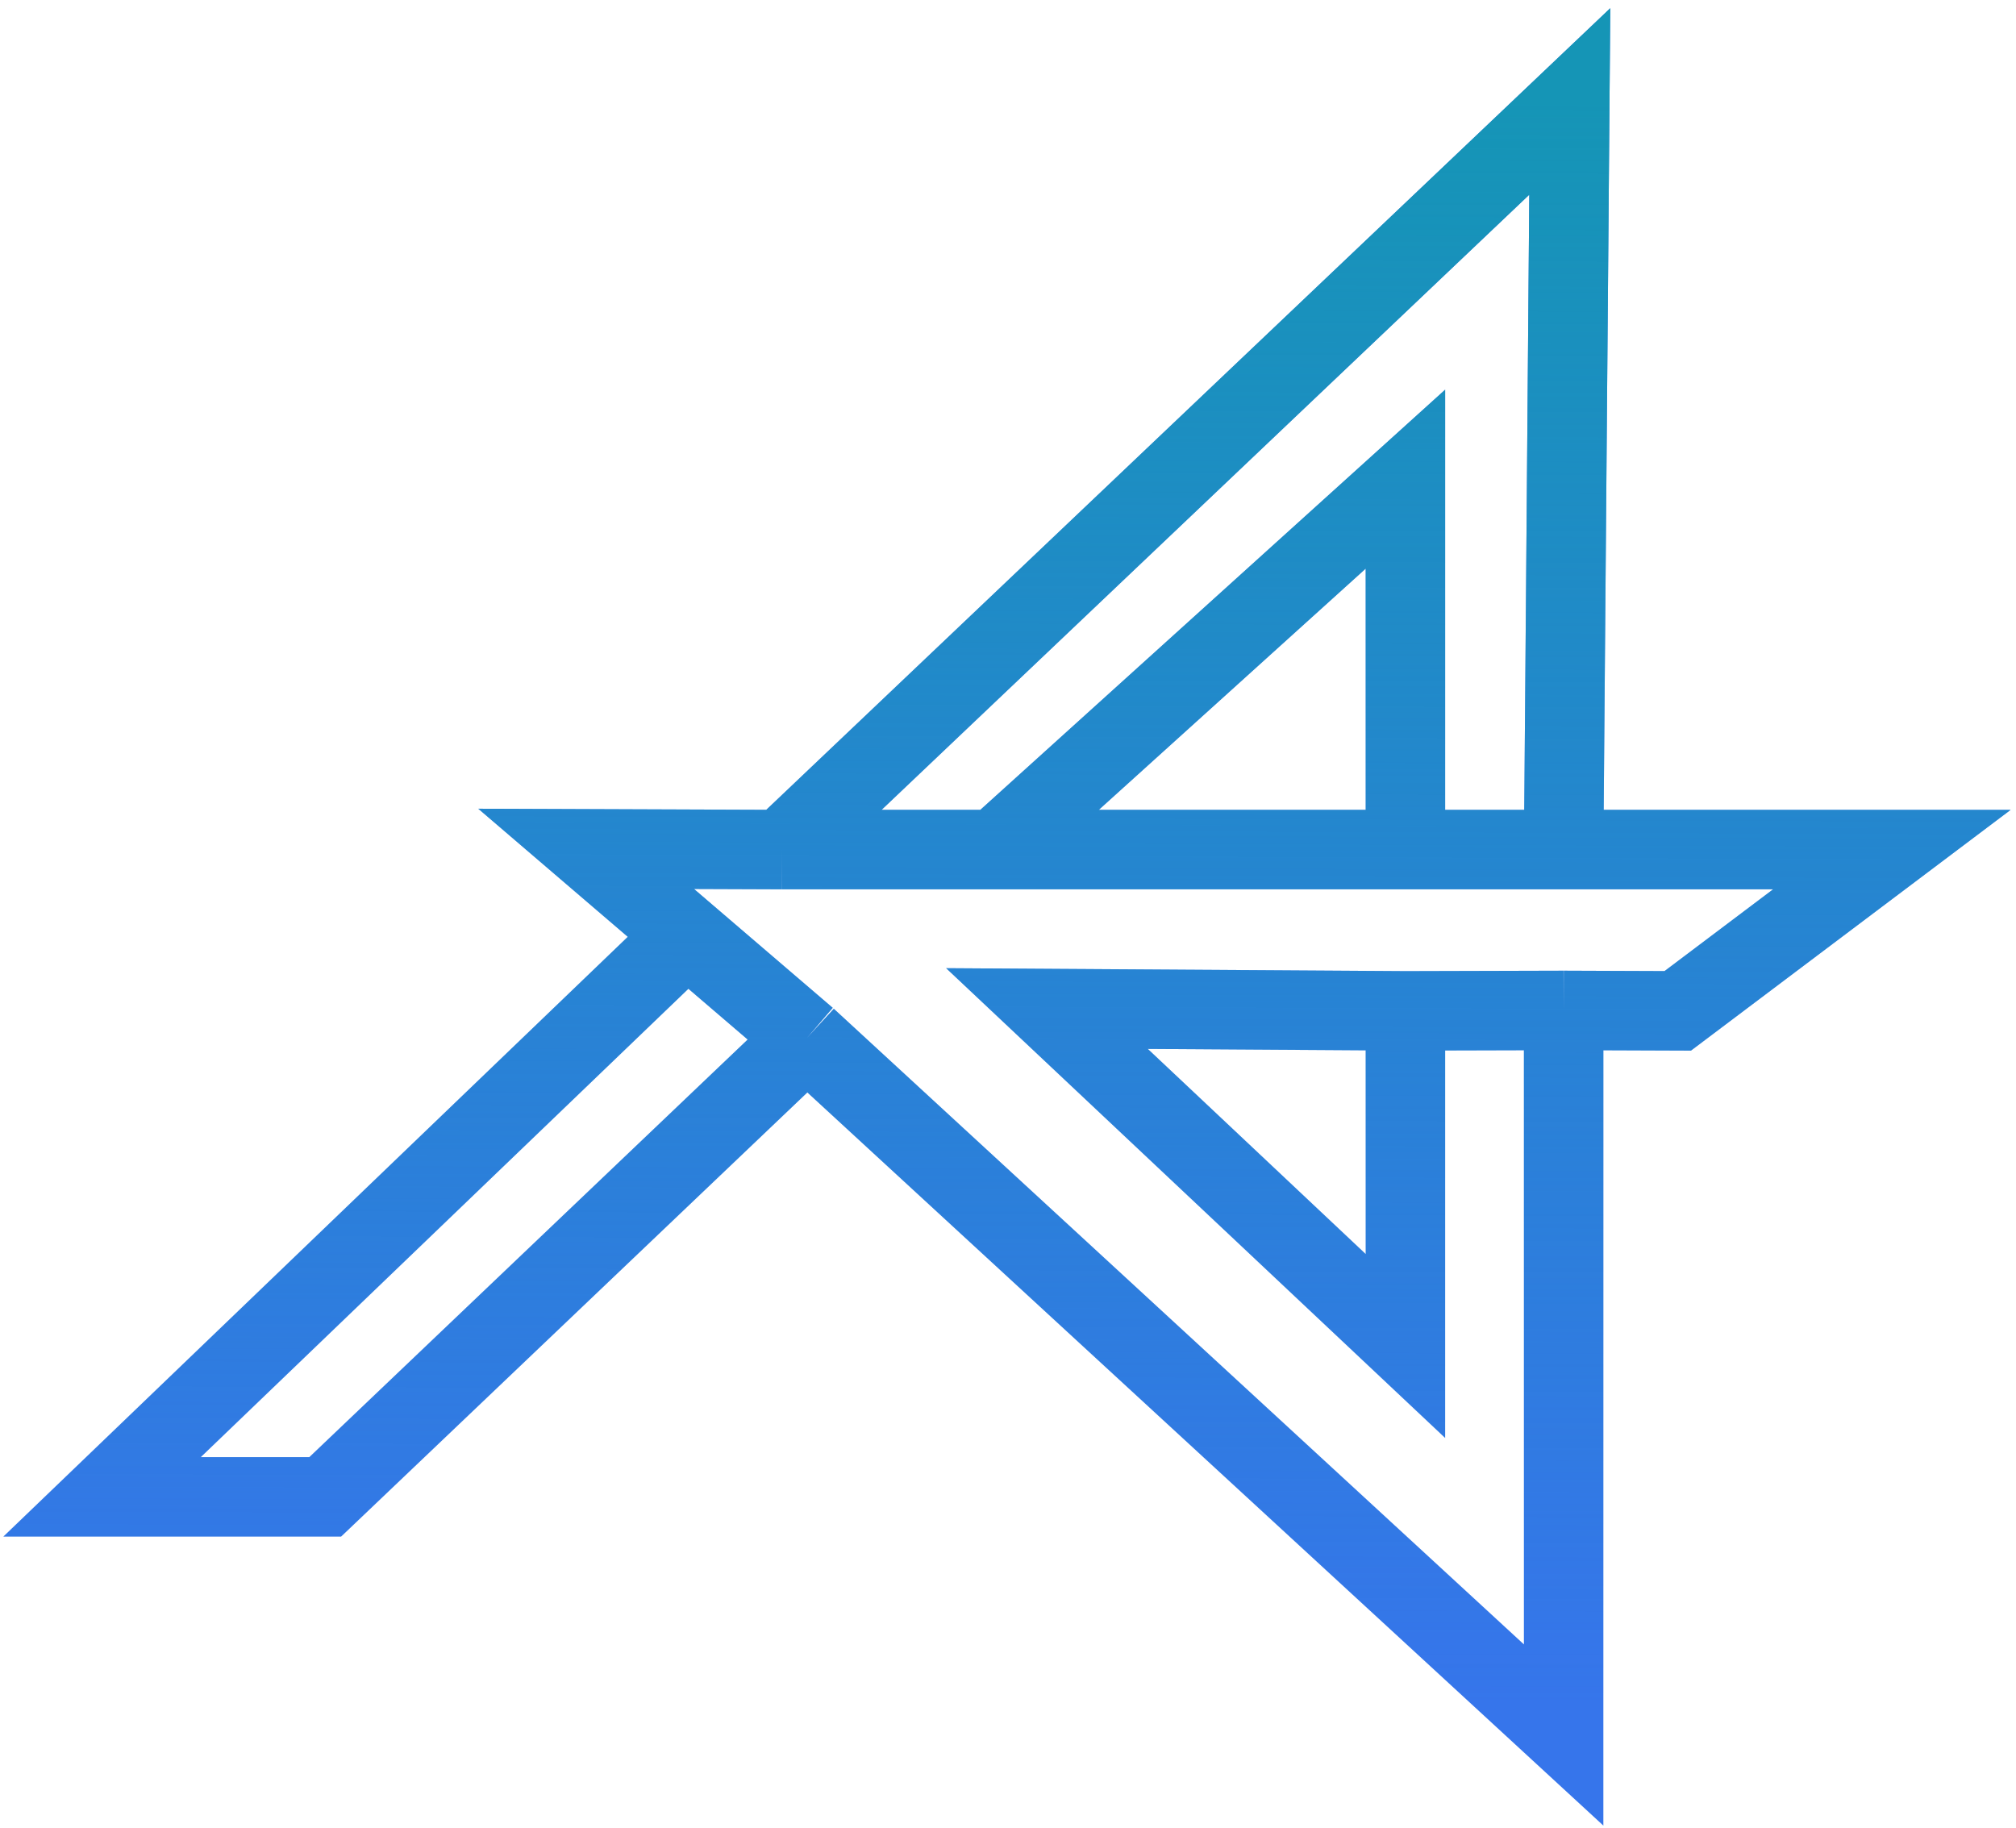
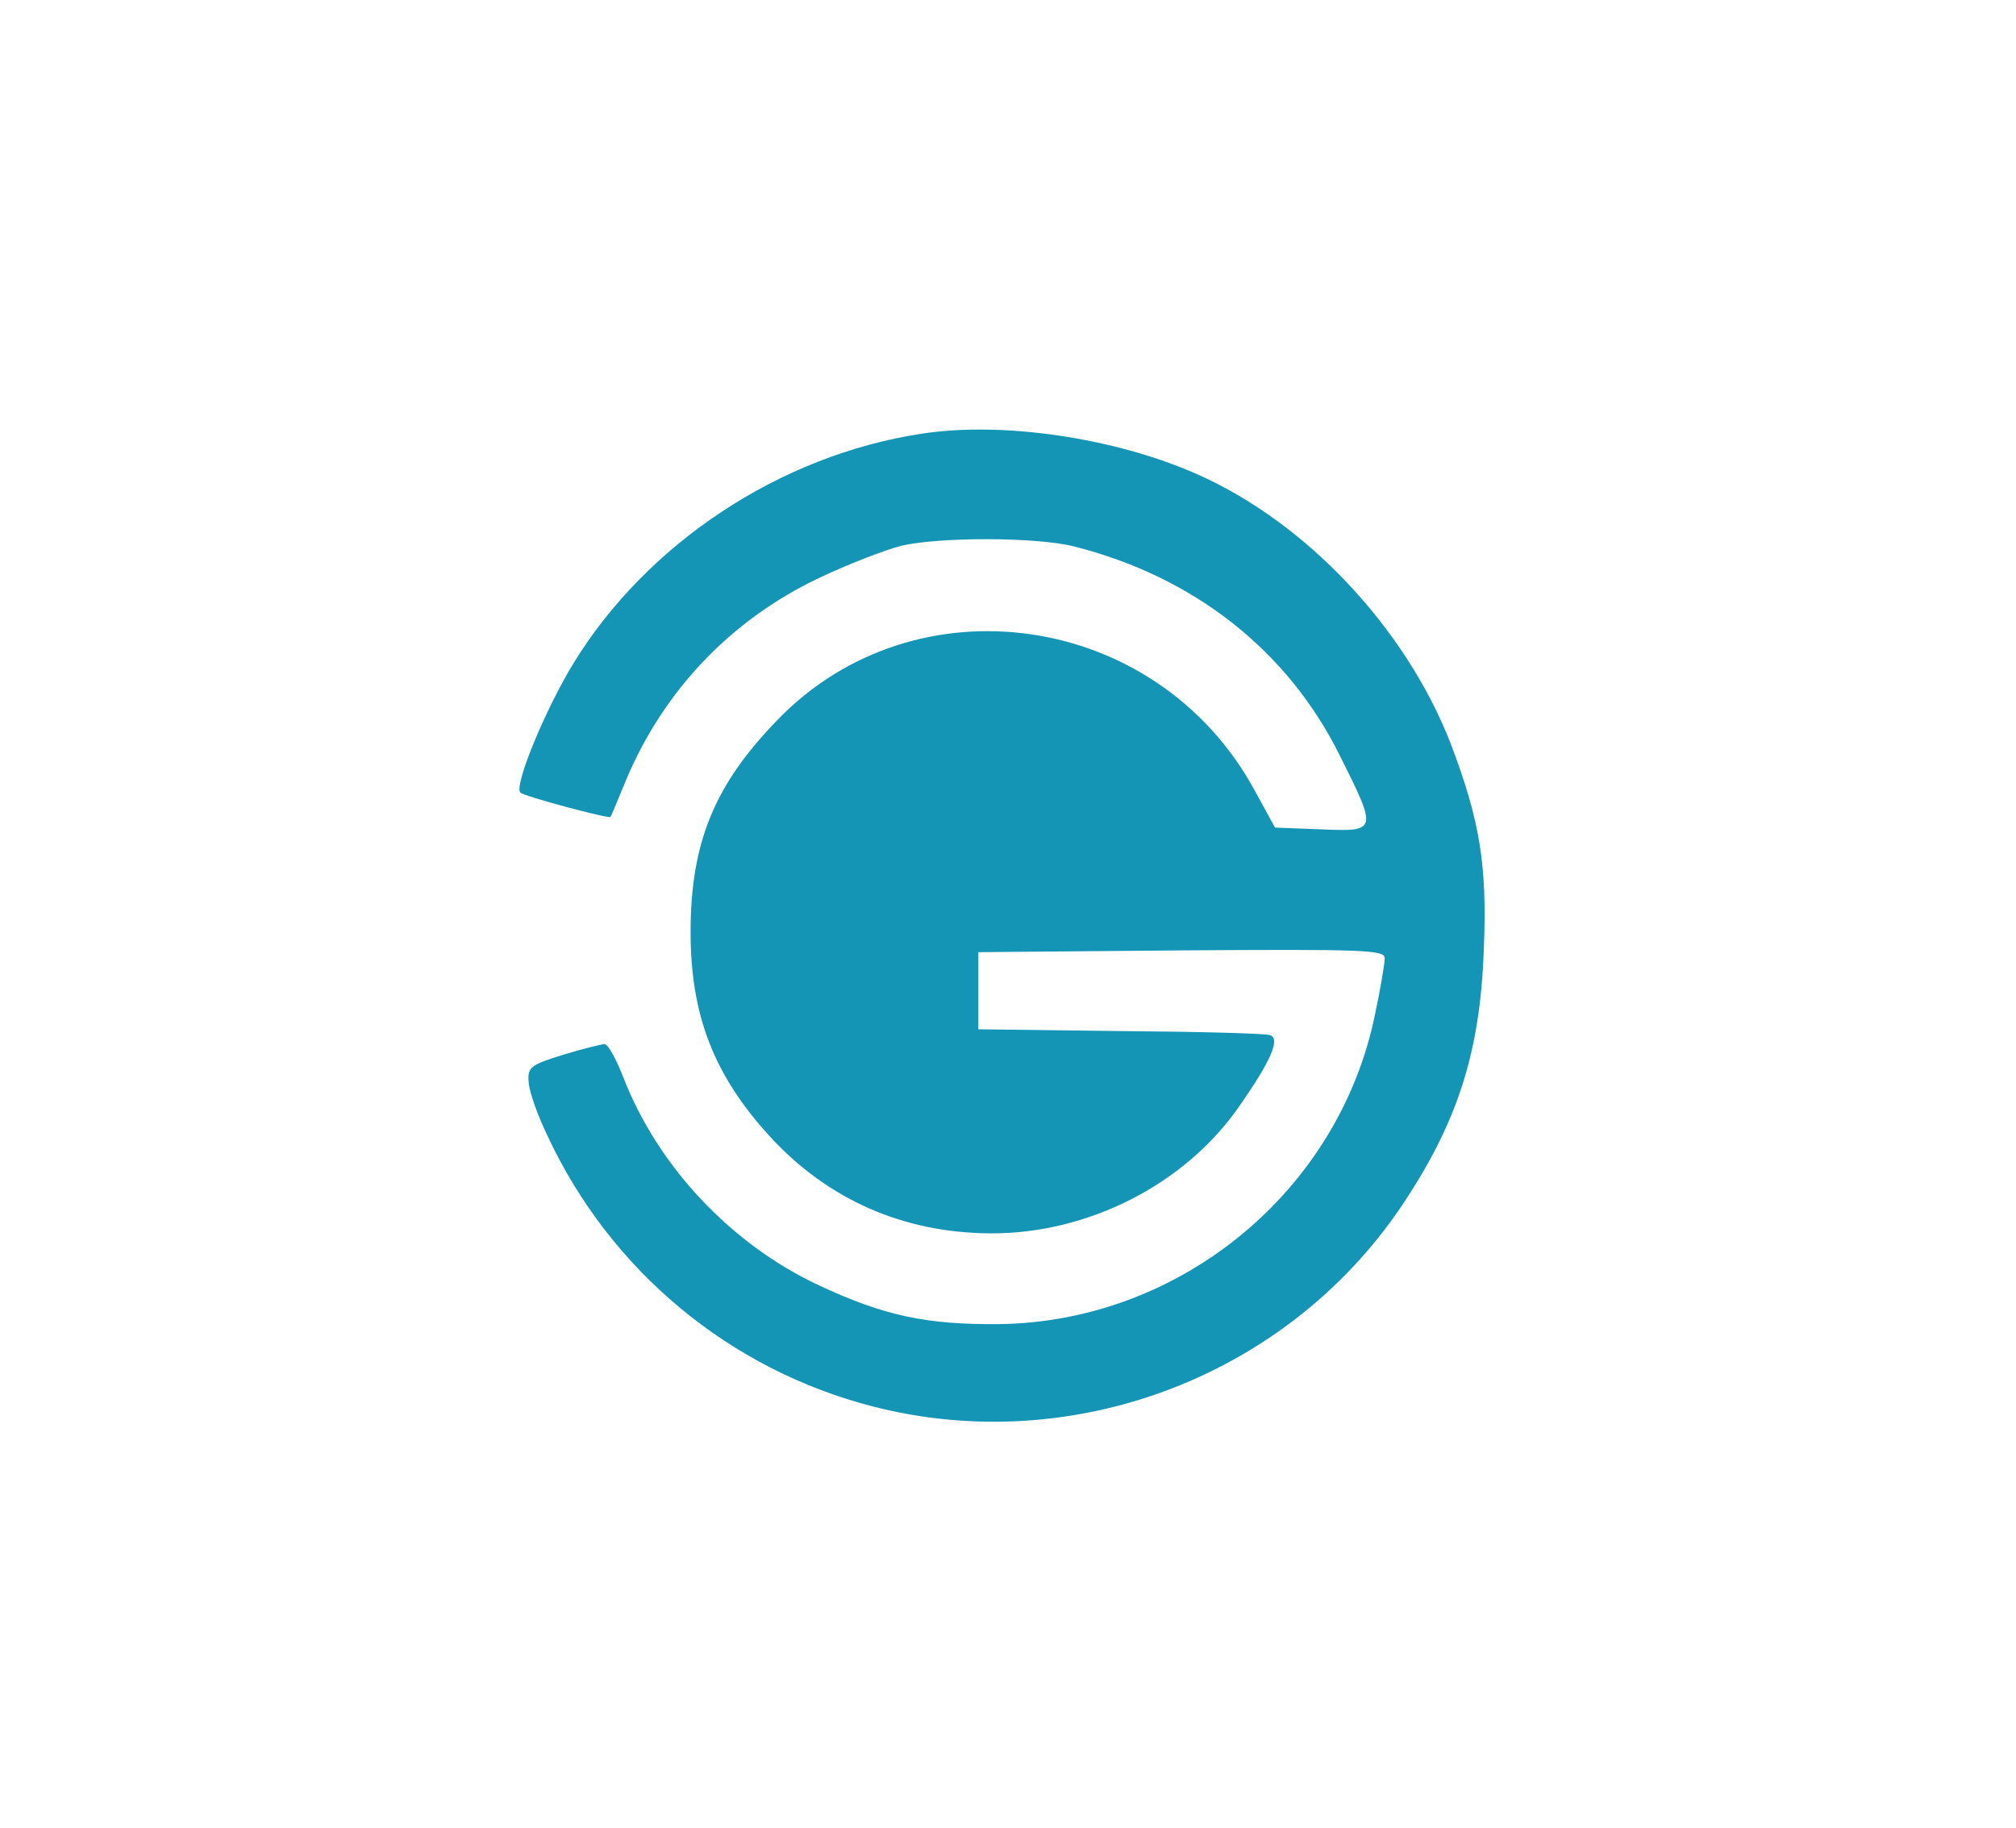
- <svg xmlns="http://www.w3.org/2000/svg" width="406" height="368" viewBox="0 0 406 368" fill="none">
-   <path d="M314.899 203.5L314.899 349.43L162.5 209.053M314.899 203.5L283.037 203.586M314.899 203.5L337.881 203.586L381 171.109L314.899 171.109M162.5 209.053L118.044 170.96L157.5 171.109M162.5 209.053L65.5 301.465L20.559 301.465L137.482 189.156M200.5 171.109L283.037 96.5L283.037 171.109M200.5 171.109L283.037 171.109M200.5 171.109L157.5 171.109M283.037 203.586L210.846 203.123L283.037 271.086L283.037 203.586ZM283.037 171.109L314.899 171.109M157.5 171.109L316.135 20.432L314.899 171.109" stroke="#3675eb" stroke-opacity="1" stroke-width="16" />
-   <path d="M314.899 203.5L314.899 349.43L162.5 209.053M314.899 203.5L283.037 203.586M314.899 203.5L337.881 203.586L381 171.109L314.899 171.109M162.5 209.053L118.044 170.96L157.5 171.109M162.5 209.053L65.5 301.465L20.559 301.465L137.482 189.156M200.5 171.109L283.037 96.5L283.037 171.109M200.5 171.109L283.037 171.109M200.5 171.109L157.5 171.109M283.037 203.586L210.846 203.123L283.037 271.086L283.037 203.586ZM283.037 171.109L314.899 171.109M157.5 171.109L316.135 20.432L314.899 171.109" stroke="url(#paint0_linear)" stroke-width="16" />
-   <defs>
-     <linearGradient id="paint0_linear" x1="205.549" y1="20.017" x2="204.338" y2="342.461" gradientUnits="userSpaceOnUse">
-       <stop stop-color="#1595B6" />
-       <stop offset="1" stop-color="#1595B6" stop-opacity="0" />
-     </linearGradient>
-   </defs>
+ <svg xmlns="http://www.w3.org/2000/svg" version="1.0" width="406" height="368" viewBox="0 0 307 308" preserveAspectRatio="xMidYMid meet">
+   <g transform="translate(0,308) scale(0.1,-0.1)" fill="#1595B6" stroke="none">
+     <path d="M1390 2349 c-239 -36 -464 -185 -588 -388 -48 -79 -100 -206 -89 -217 5 -6 151 -45 152 -41 1 1 13 30 27 64 63 149 176 268 323 338 50 24 113 48 140 55 64 15 227 15 291 -1 202 -51 360 -175 448 -352 64 -128 64 -129 -31 -125 l-78 3 -35 64 c-164 300 -571 359 -804 117 -106 -109 -146 -207 -146 -357 0 -140 39 -241 133 -344 98 -107 225 -163 372 -164 165 -1 330 83 421 216 53 76 68 112 51 118 -6 3 -120 6 -252 7 l-240 3 0 65 0 65 343 3 c304 2 342 1 342 -13 0 -9 -7 -51 -16 -93 -60 -299 -328 -520 -634 -524 -123 -1 -194 14 -305 66 -147 69 -270 200 -328 349 -12 31 -26 57 -32 57 -5 0 -37 -8 -70 -18 -55 -17 -60 -21 -58 -46 1 -16 15 -56 32 -91 106 -227 307 -394 549 -456 336 -86 695 50 889 336 95 141 134 260 140 435 6 143 -7 218 -56 347 -76 195 -244 373 -428 454 -138 61 -327 89 -463 68z" />
+   </g>
</svg>
